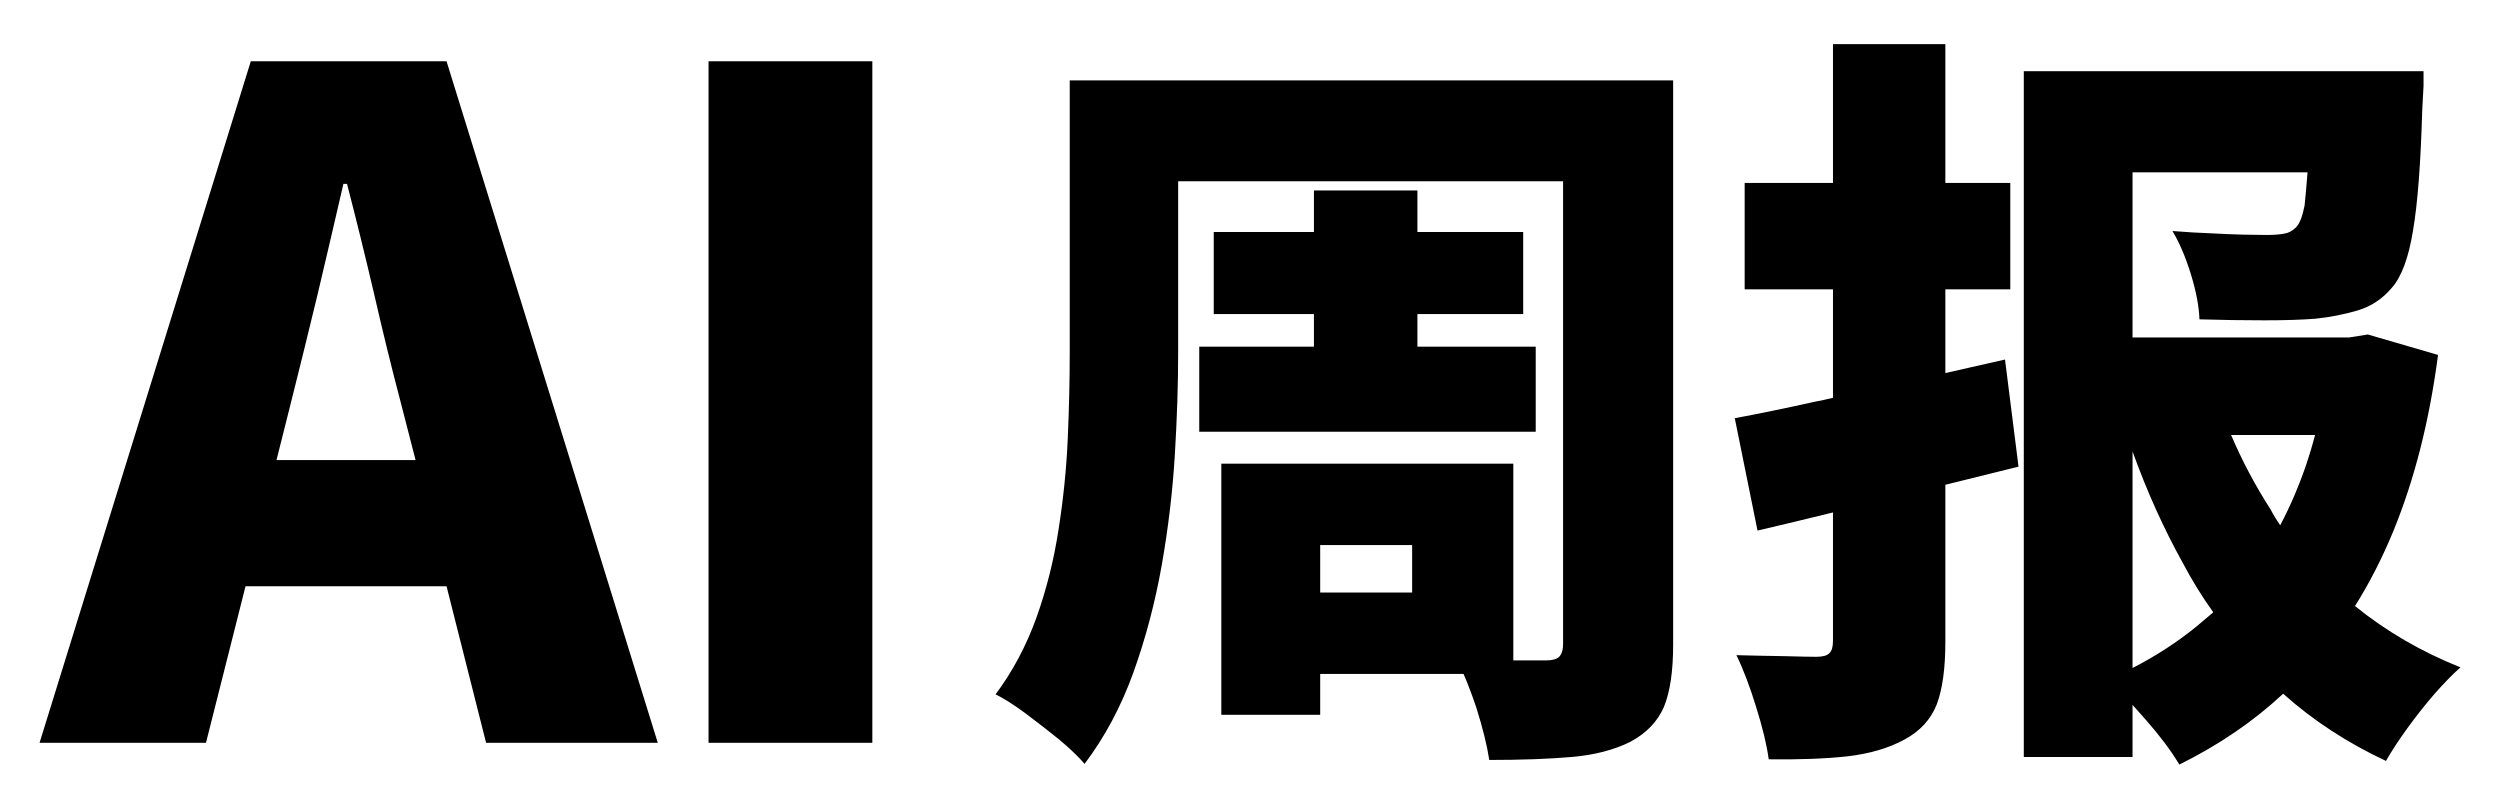
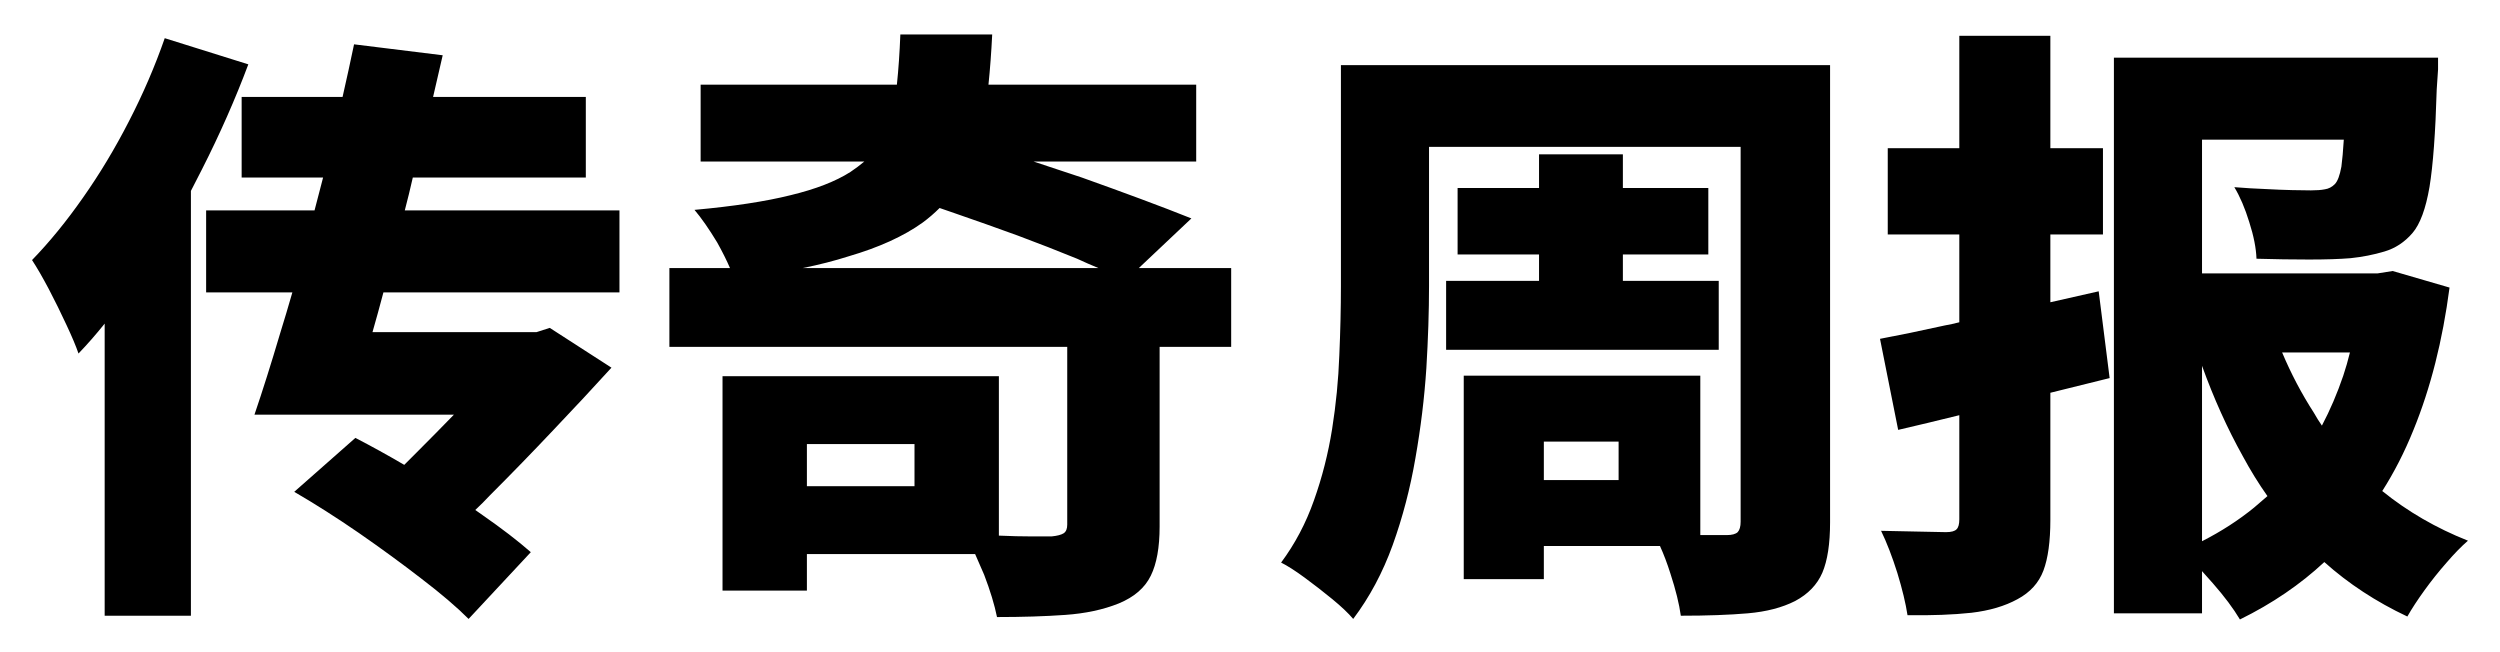
- <svg xmlns="http://www.w3.org/2000/svg" viewBox="0 -122.0 758.6 244.0">
-   <path id="accent" d="M62.5 103.4L12 103.4L76.1-103.4L135.5-103.4L199.6 103.4L147.5 103.4L135.5 55.9L74.5 55.9L62.5 103.4ZM83.9 17.6L126.1 17.6L121.6 0.1Q117.5-15.4 113.5-32.9Q109.4-50.4 105.3-66.2L105.3-66.2L104.2-66.2Q100.5-50.1 96.4-32.8Q92.2-15.4 88.3 0.1L88.3 0.1L83.9 17.6Z M264.7 103.4L215.0 103.4L215.0-103.4L264.7-103.4L264.7 103.4Z" />
-   <path id="ink" d="M324.6-14.8L324.6-97.6L507.7-97.6L507.7 73.6Q507.7 85.7 504.9 92.5Q502.0 99.2 494.7 103.1L494.7 103.1Q487.3 106.8 476.9 107.7Q466.5 108.6 451.9 108.6L451.9 108.6Q450.9 102.0 448.0 92.8L448.0 92.8Q446.1 87.1 444.1 82.5L444.1 82.5L400.6 82.5L400.6 94.9L370.6 94.9L370.6 18.7L459.2 18.7L459.2 78.4Q461.0 78.4 462.6 78.4L462.6 78.4L469.0 78.4Q472.0 78.4 473.1 77.3Q474.3 76.1 474.3 73.4L474.3 73.4L474.3-67.0L357.5-67.0L357.5-14.8Q357.5-0.8 356.5 15.9Q355.5 32.6 352.5 49.6Q349.5 66.5 343.9 82.1Q338.3 97.6 329.1 109.8L329.1 109.8Q326.4 106.6 321.4 102.4Q316.3 98.3 311.1 94.4Q305.8 90.5 302.1 88.7L302.1 88.7Q309.9 78.2 314.5 65.4Q319.1 52.5 321.2 38.7Q323.4 24.8 324.0 11.1Q324.6-2.6 324.6-14.8L324.6-14.8ZM368.3-26.7L368.3-51.6L398.7-51.6L398.7-64.2L430.1-64.2L430.1-51.6L462.2-51.6L462.2-26.7L430.1-26.7L430.1-16.8L466.0-16.8L466.0 9.0L363.9 9.0L363.9-16.8L398.7-16.8L398.7-26.7L368.3-26.7ZM400.6 43.4L400.6 57.8L428.5 57.8L428.5 43.4L400.6 43.4Z M614.1 107.7L614.1-100.4L735.4-100.4L735.4-96.0Q735.2-91.5 735.0-88.5L735.0-88.5Q734.3-64.2 732.2-52.0Q730.2-39.7 725.8-34.7Q721.5-29.6 715.4-27.8Q709.3-26.0 702.7-25.3L702.7-25.3Q696.5-24.8 687.1-24.8Q677.7-24.8 667.4-25.1L667.4-25.1Q667.2-31.0 664.8-38.8Q662.4-46.6 659.2-51.9L659.2-51.9Q665.4-51.4 670.9-51.2Q676.4-50.9 680.8-50.8Q685.3-50.7 687.8-50.7L687.8-50.7Q691.0-50.7 693.1-51.1Q695.1-51.4 696.7-53.0Q698.3-54.6 699.3-59.6L699.3-59.6Q699.7-63.3 700.2-69.7L700.2-69.7L647.1-69.7L647.1-19.6L712.8-19.6L718.5-20.5L739.8-14.3Q735.9 15.5 726.3 39.0L726.3 39.0Q721.2 51.4 714.6 61.9L714.6 61.9Q728.8 73.4 746.6 80.5L746.6 80.5Q743.0 83.7 738.6 88.7Q734.3 93.7 730.4 99.1Q726.5 104.5 724.0 108.9L724.0 108.9Q706.3 100.6 692.8 88.5L692.8 88.5Q679.3 101.1 661.3 110L661.3 110Q657.6 103.8 651.2 96.5L651.2 96.5Q649.1 94.2 647.1 91.9L647.1 91.9L647.1 107.7L614.1 107.7ZM533.3 39.0L526.4 4.9Q537.2 2.9 550.7-0.1L550.7-0.1Q553.4-0.6 556.2-1.3L556.2-1.3L556.2-34.2L529.4-34.2L529.4-66.5L556.2-66.5L556.2-108.6L590.3-108.6L590.3-66.5L610.0-66.5L610.0-34.2L590.3-34.2L590.3-8.8Q599.4-10.9 608.4-12.9L608.4-12.9L612.5 19.6Q601.5 22.3 590.3 25.1L590.3 25.1L590.3 72.7Q590.3 84.8 587.7 91.7Q585.0 98.6 577.9 102.4Q570.8 106.3 560.6 107.5Q550.4 108.6 536.7 108.4L536.7 108.4Q535.8 101.8 532.9 92.6Q530.1 83.4 526.9 76.8L526.9 76.8Q534.0 77.0 541.3 77.1Q548.6 77.3 551.1 77.3L551.1 77.3Q554.1 77.3 555.1 76.2Q556.2 75.2 556.2 72.5L556.2 72.5L556.2 33.5Q544.0 36.5 533.3 39.0L533.3 39.0ZM671.6 63.8L671.6 63.8Q666.5 56.7 662.4 48.9L662.4 48.9Q653.7 33.3 647.1 15.0L647.1 15.0L647.1 80.7Q657.8 75.2 666.5 68.1L666.5 68.1Q669.0 66.0 671.6 63.8ZM702.5 10.0L677.0 10.0Q682.1 21.9 689.0 32.6L689.0 32.6Q690.3 35.1 691.9 37.4L691.9 37.4Q696.5 28.7 699.9 18.7L699.9 18.7Q701.3 14.5 702.5 10.0L702.5 10.0Z" />
+ <svg xmlns="http://www.w3.org/2000/svg" viewBox="0 -122.0 936.3 244.0">
+   <path id="accent" d="M132.6-105.4L132.6-105.4L165.8-101.3Q164.0-93.7 162.2-85.7L162.2-85.7L219.4-85.7L219.4-55.5L154.6-55.5Q153.2-49.3 151.6-43.2L151.6-43.2L232.0-43.2L232.0-12.5L143.6-12.5Q141.6-4.9 139.5 2.4L139.5 2.4L200.9 2.4L205.9 0.8L229.0 15.7Q219.0 26.7 207.3 39.0Q195.6 51.4 183.5 63.5L183.5 63.5Q180.7 66.5 178.0 69.0L178.0 69.0Q179.3 69.9 180.7 70.9L180.7 70.9Q191.5 78.4 198.8 84.8L198.8 84.8L175.5 109.8Q168.8 103.1 157.8 94.7Q146.8 86.2 134.4 77.6Q121.9 69.0 110.2 62.2L110.2 62.2L133.1 42.0Q142.0 46.6 151.4 52.1L151.4 52.1Q153.7 49.8 156.0 47.5L156.0 47.5Q163.3 40.2 170.0 33.3L170.0 33.3L95.3 33.3Q99.9 19.8 104.9 2.9L104.9 2.9Q107.2-4.5 109.5-12.5L109.5-12.5L77.2-12.5L77.2-43.2L117.8-43.2Q119.4-49.3 121.0-55.5L121.0-55.5L90.5-55.5L90.5-85.7L128.3-85.7Q130.6-95.8 132.6-105.4ZM61.7-107.7L61.7-107.7L93.0-97.9Q85.7-78.4 75.6-58.5L75.6-58.5Q73.6-54.6 71.5-50.5L71.5-50.5L71.5 108.6L39.2 108.6L39.2-0.8Q34.4 5.2 29.4 10.4L29.4 10.4Q28.0 6.3 24.9-0.3Q21.8-7.0 18.3-13.7Q14.7-20.5 12-24.6L12-24.6Q21.8-34.7 31.1-48.0Q40.4-61.2 48.3-76.6Q56.2-91.9 61.7-107.7Z M250.7 7.9L250.7-21.6L273.4-21.6Q271.5-26.0 268.6-31.2L268.6-31.2Q264.0-38.8 260.1-43.4L260.1-43.4Q282.1-45.4 296.1-48.9Q310.2-52.3 318.5-57.6L318.5-57.6Q321.2-59.4 323.7-61.5L323.7-61.5L262.4-61.5L262.4-90.3L335.9-90.3Q336.8-98.8 337.2-109.1L337.2-109.1L371.6-109.1Q371.1-99.0 370.2-90.3L370.2-90.3L448.0-90.3L448.0-61.5L387.1-61.5Q396.1-58.5 405.2-55.5L405.2-55.5Q416.7-51.4 427.2-47.5Q437.7-43.6 446.2-40.2L446.2-40.2L426.5-21.6L461.1-21.6L461.1 7.9L434.3 7.9L434.3 75.2Q434.3 86.9 431.0 93.6Q427.7 100.4 419.0 104.0L419.0 104.0Q410.3 107.5 398.9 108.3Q387.6 109.1 373.4 109.1L373.4 109.1Q372.0 102.2 368.6 93.3L368.6 93.3Q366.8 89.2 365.2 85.5L365.2 85.5L302.2 85.5L302.2 99.2L270.6 99.2L270.6 18.9L374.1 18.9L374.1 78.6Q380.7 78.9 386.5 78.9L386.5 78.9L393.8 78.9Q397.0 78.6 398.4 77.7Q399.7 76.8 399.7 74.5L399.7 74.5L399.7 7.9L250.7 7.9ZM300.6-21.6L411.4-21.6Q407.5-23.2 403.4-25.1L403.4-25.1Q392.9-29.4 381.1-33.8Q369.3-38.1 357.4-42.2L357.4-42.2Q354.6-43.2 351.9-44.1L351.9-44.1Q348.9-41.1 345.5-38.6L345.5-38.6Q334.9-31.0 317.8-26.0L317.8-26.0Q310.0-23.5 300.6-21.6L300.6-21.6ZM342.5 44.3L302.2 44.3L302.2 60.1L342.5 60.1L342.5 44.3Z" />
+   <path id="ink" d="M502.2-14.8L502.2-97.6L685.4-97.6L685.4 73.6Q685.4 85.7 682.5 92.5Q679.6 99.2 672.3 103.1L672.3 103.1Q665.0 106.8 654.6 107.7Q644.2 108.6 629.5 108.6L629.5 108.6Q628.6 102.0 625.6 92.8L625.6 92.8Q623.8 87.1 621.7 82.5L621.7 82.5L578.2 82.5L578.2 94.9L548.2 94.9L548.2 18.7L636.8 18.7L636.8 78.4Q638.7 78.4 640.3 78.4L640.3 78.4L646.7 78.4Q649.6 78.4 650.8 77.3Q651.9 76.1 651.9 73.4L651.9 73.4L651.9-67.0L535.2-67.0L535.2-14.8Q535.2-0.8 534.2 15.9Q533.1 32.6 530.1 49.6Q527.2 66.5 521.6 82.1Q516.0 97.6 506.8 109.8L506.8 109.8Q504.1 106.6 499.0 102.4Q494.0 98.3 488.7 94.4Q483.4 90.5 479.8 88.7L479.8 88.7Q487.6 78.2 492.1 65.4Q496.7 52.5 498.9 38.7Q501.1 24.8 501.6 11.1Q502.2-2.6 502.2-14.8L502.2-14.8ZM545.9-26.7L545.9-51.6L576.4-51.6L576.4-64.2L607.8-64.2L607.8-51.6L639.8-51.6L639.8-26.7L607.8-26.7L607.8-16.8L643.7-16.8L643.7 9.0L541.6 9.0L541.6-16.8L576.4-16.8L576.4-26.7L545.9-26.7ZM578.2 43.4L578.2 57.8L606.2 57.8L606.2 43.4L578.2 43.4Z M791.7 107.7L791.7-100.4L913.1-100.4L913.1-96.0Q912.8-91.5 912.6-88.5L912.6-88.5Q911.9-64.2 909.9-52.0Q907.8-39.7 903.5-34.7Q899.1-29.6 893.0-27.8Q887.0-26.0 880.3-25.3L880.3-25.3Q874.2-24.8 864.8-24.8Q855.4-24.8 845.1-25.1L845.1-25.1Q844.9-31.0 842.4-38.8Q840.0-46.6 836.8-51.9L836.8-51.9Q843.0-51.4 848.5-51.2Q854.0-50.9 858.5-50.8Q862.9-50.7 865.5-50.7L865.5-50.7Q868.7-50.7 870.7-51.1Q872.8-51.4 874.4-53.0Q876.0-54.6 876.9-59.6L876.9-59.6Q877.4-63.3 877.8-69.7L877.8-69.7L824.7-69.7L824.7-19.6L890.4-19.6L896.1-20.5L917.4-14.3Q913.5 15.5 903.9 39.0L903.9 39.0Q898.9 51.4 892.2 61.9L892.2 61.9Q906.4 73.4 924.3 80.5L924.3 80.5Q920.6 83.7 916.3 88.7Q911.9 93.7 908.0 99.1Q904.1 104.5 901.6 108.9L901.6 108.9Q884.0 100.6 870.5 88.5L870.5 88.5Q857.0 101.1 838.9 110L838.9 110Q835.2 103.8 828.8 96.5L828.8 96.5Q826.8 94.2 824.7 91.9L824.7 91.9L824.7 107.7L791.7 107.7ZM710.9 39.0L704.1 4.9Q714.8 2.9 728.3-0.1L728.3-0.1Q731.1-0.6 733.8-1.3L733.8-1.3L733.8-34.2L707.0-34.2L707.0-66.5L733.8-66.5L733.8-108.6L767.9-108.6L767.9-66.5L787.6-66.5L787.6-34.2L767.9-34.2L767.9-8.8Q777.1-10.9 786.0-12.9L786.0-12.9L790.1 19.6Q779.2 22.3 767.9 25.1L767.9 25.1L767.9 72.7Q767.9 84.8 765.3 91.7Q762.7 98.6 755.6 102.4Q748.5 106.3 738.3 107.5Q728.1 108.6 714.4 108.4L714.4 108.4Q713.4 101.8 710.6 92.6Q707.7 83.4 704.5 76.8L704.5 76.8Q711.6 77.0 718.9 77.1Q726.3 77.3 728.8 77.3L728.8 77.3Q731.8 77.3 732.8 76.2Q733.8 75.2 733.8 72.5L733.8 72.5L733.8 33.5Q721.7 36.5 710.9 39.0L710.9 39.0ZM849.2 63.8L849.2 63.8Q844.2 56.7 840.0 48.9L840.0 48.9Q831.3 33.3 824.7 15.0L824.7 15.0L824.7 80.7Q835.5 75.2 844.2 68.1L844.2 68.1Q846.7 66.0 849.2 63.8ZM880.1 10.0L854.7 10.0Q859.7 21.9 866.6 32.6L866.6 32.6Q868.0 35.1 869.6 37.4L869.6 37.4Q874.2 28.7 877.6 18.7L877.6 18.7Q879.0 14.5 880.1 10.0L880.1 10.0Z" />
</svg>
